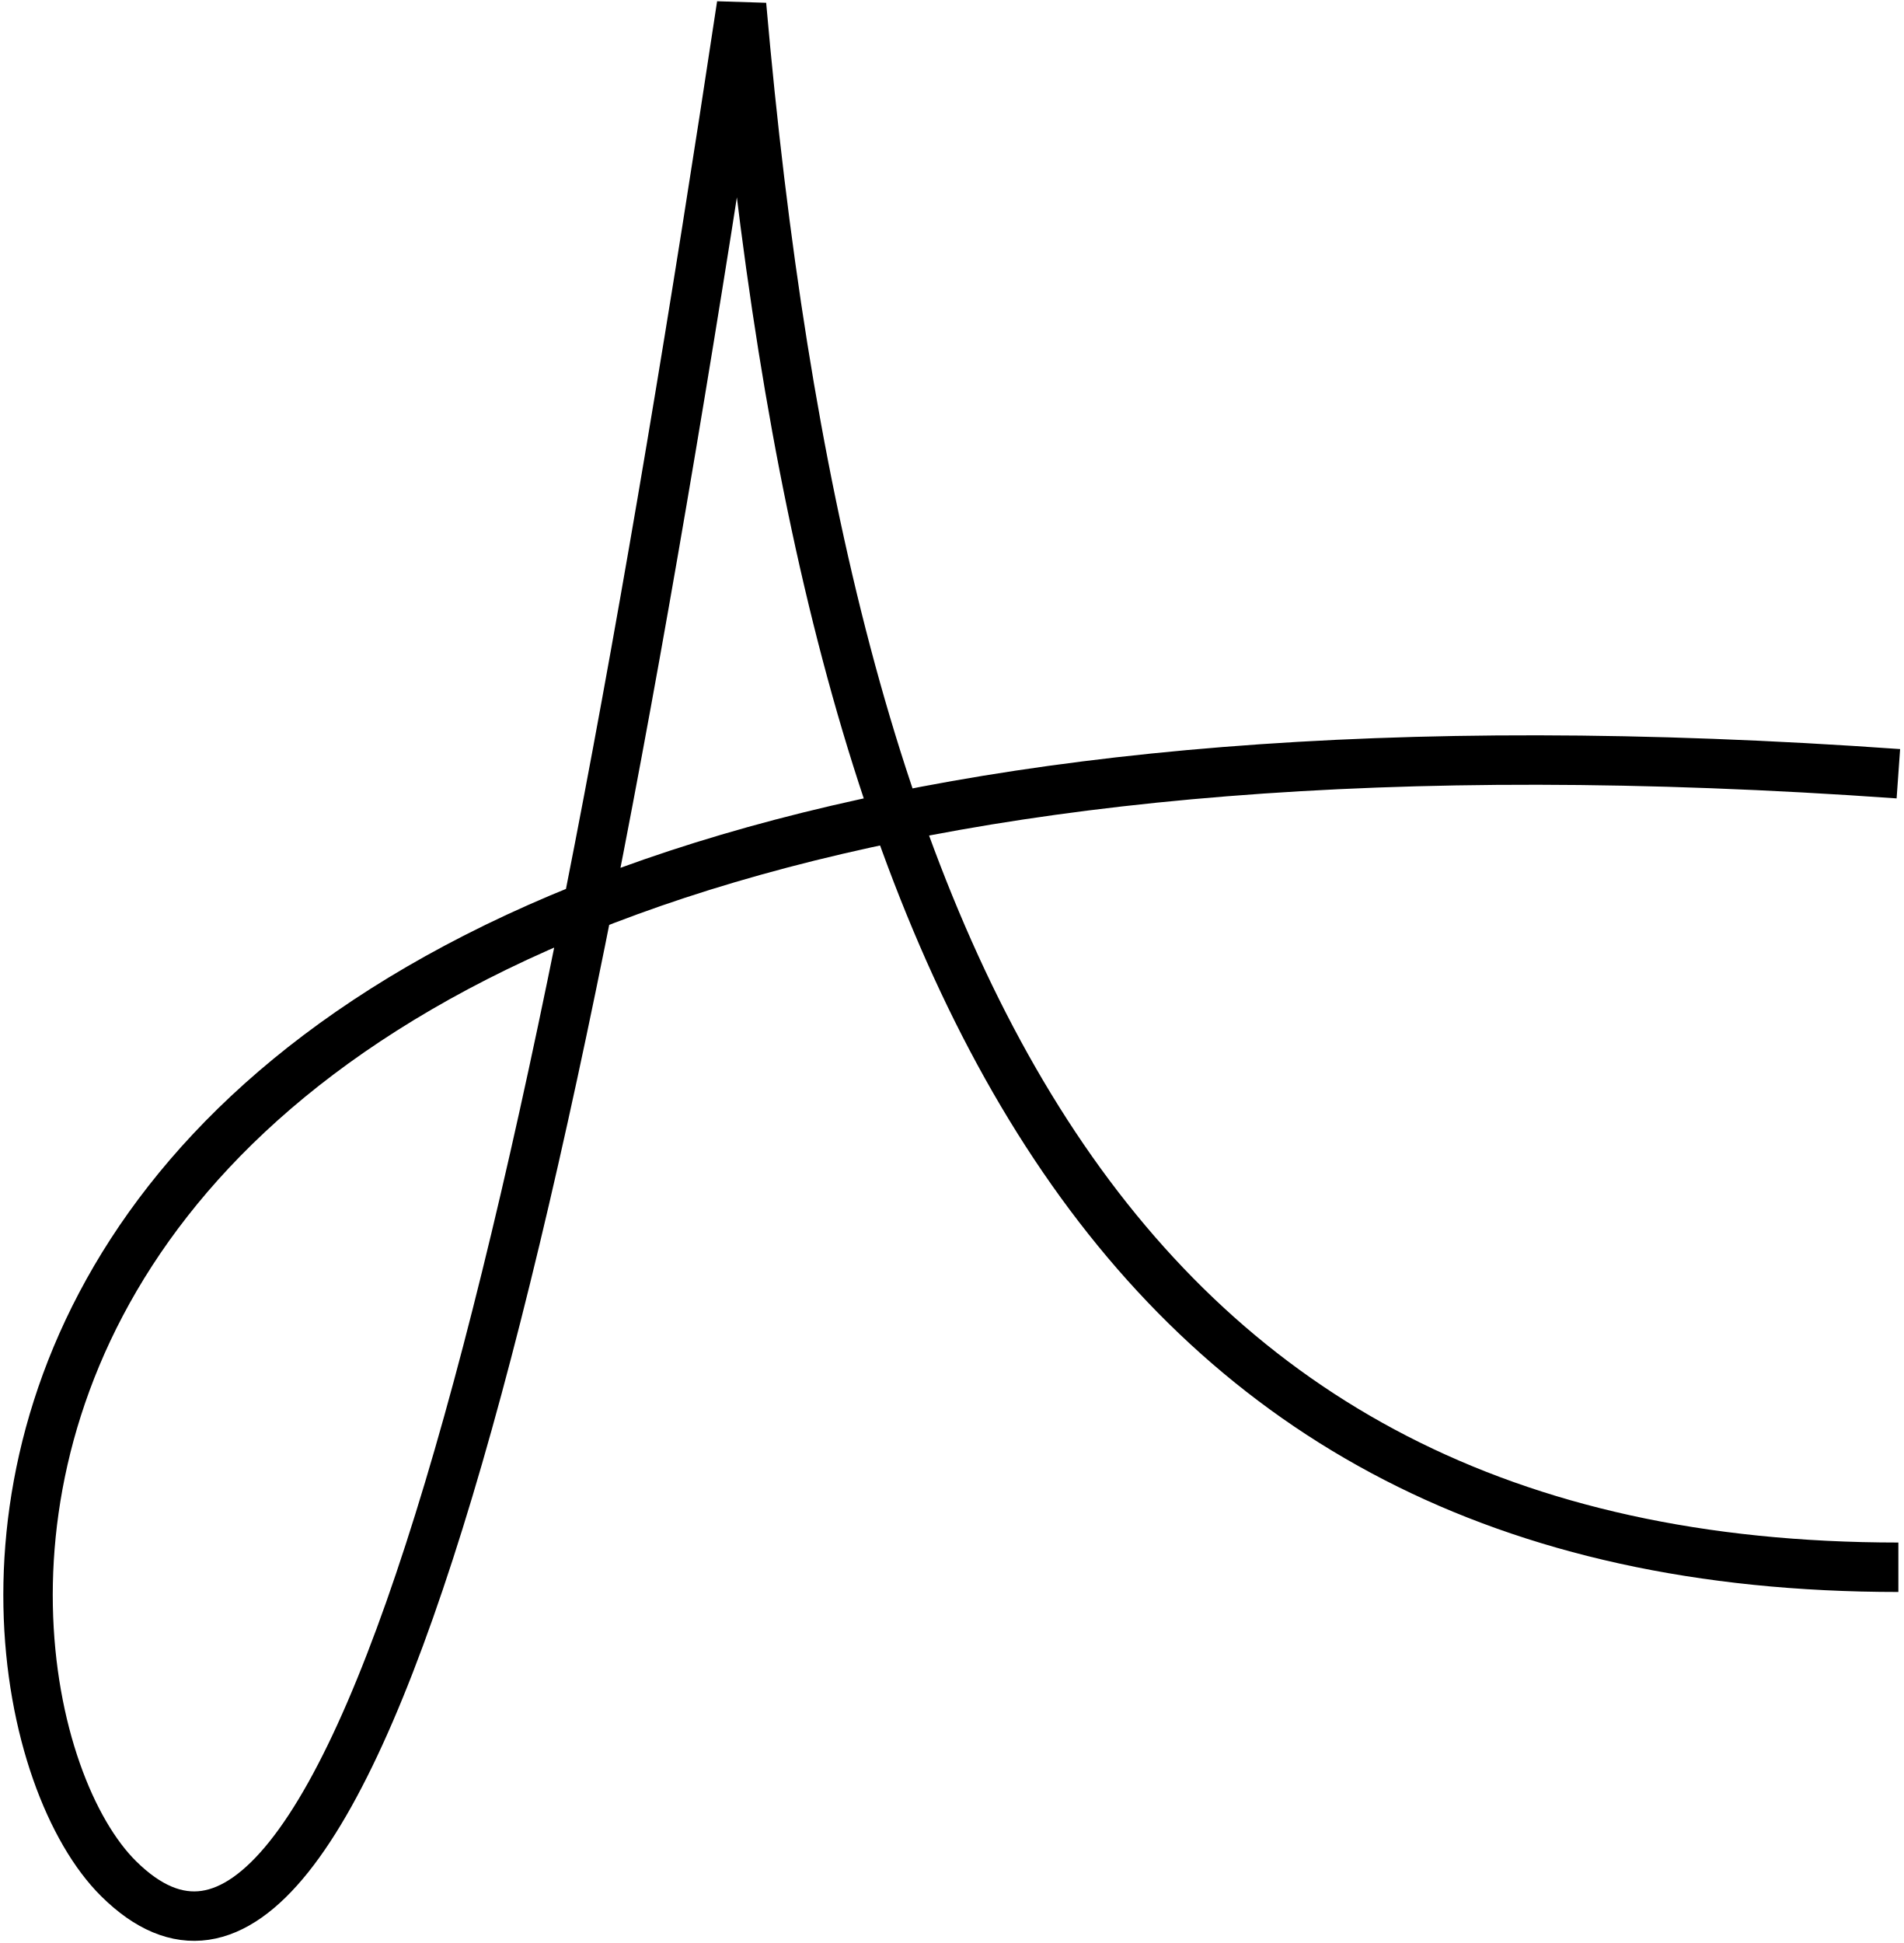
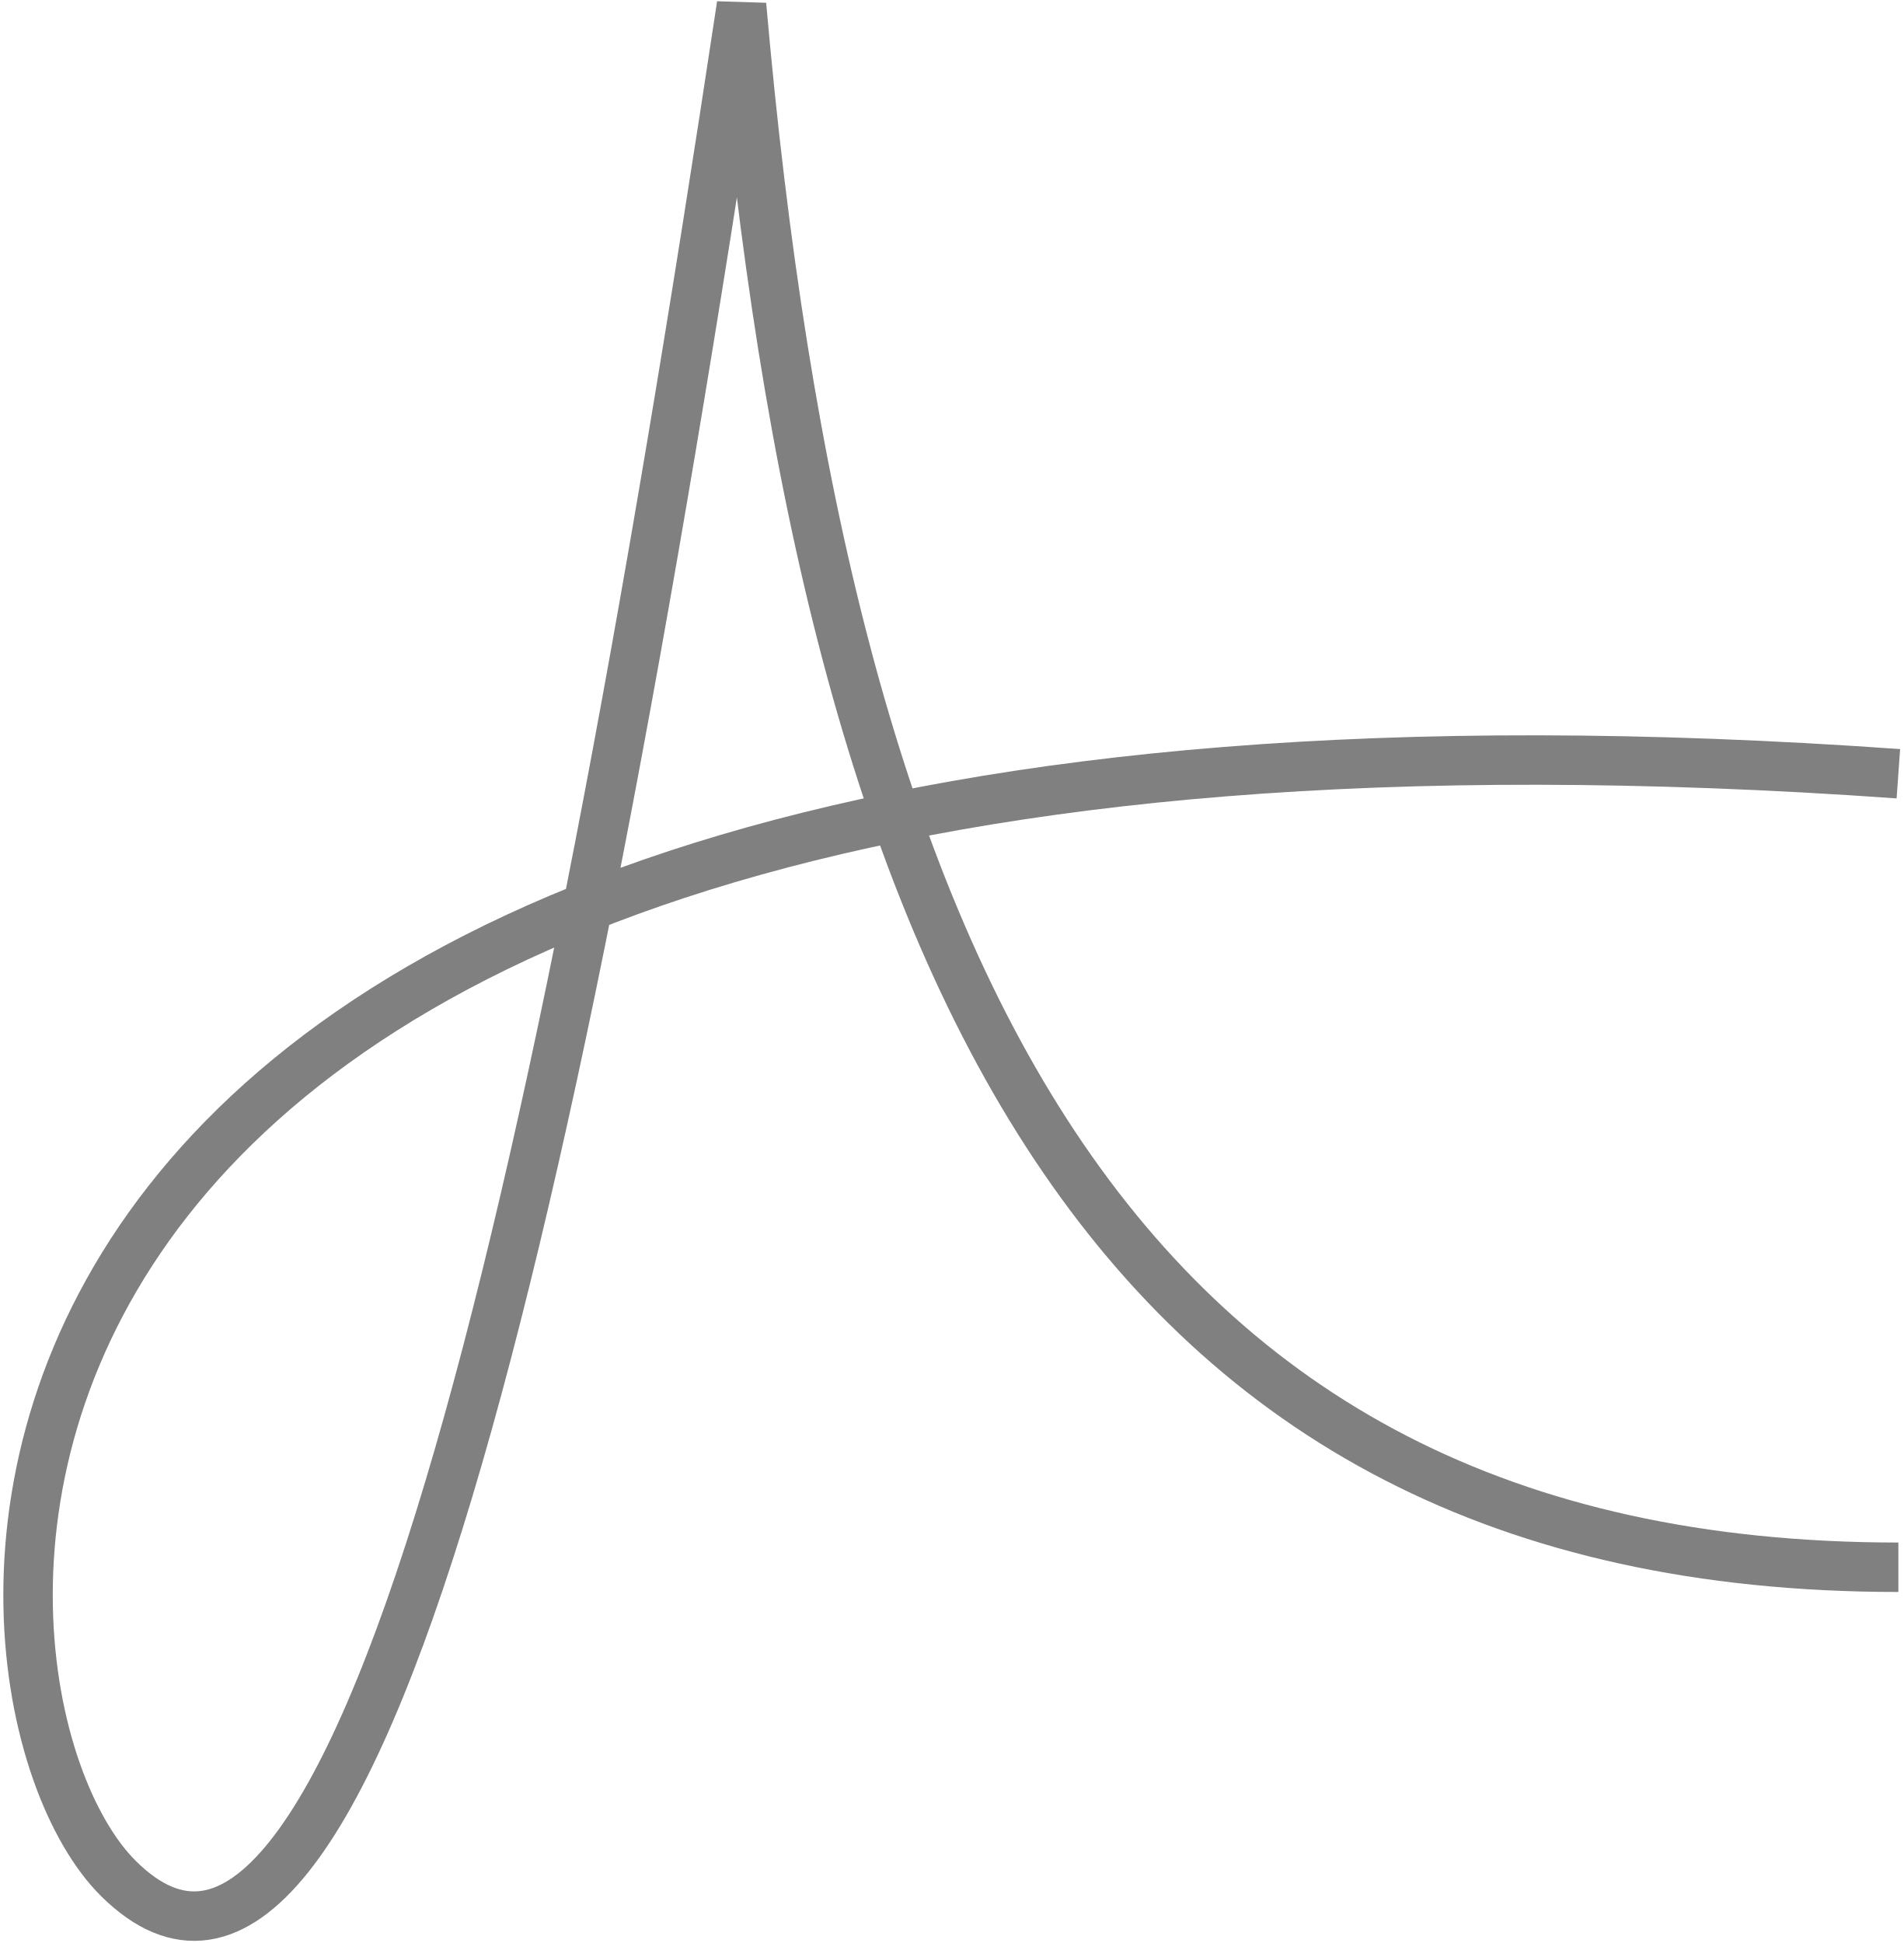
<svg xmlns="http://www.w3.org/2000/svg" width="385" height="393" viewBox="0 0 385 393" fill="none">
-   <path d="M384 317C224 317 167 195 150 1C112.5 249.5 71.5 427 24 380C-14.393 342.011 -31 127 384 156.5" stroke="black" stroke-width="10" />
+   <path d="M384 317C224 317 167 195 150 1C112.5 249.5 71.5 427 24 380C-14.393 342.011 -31 127 384 156.5" stroke="grey" stroke-width="10" />
</svg>
